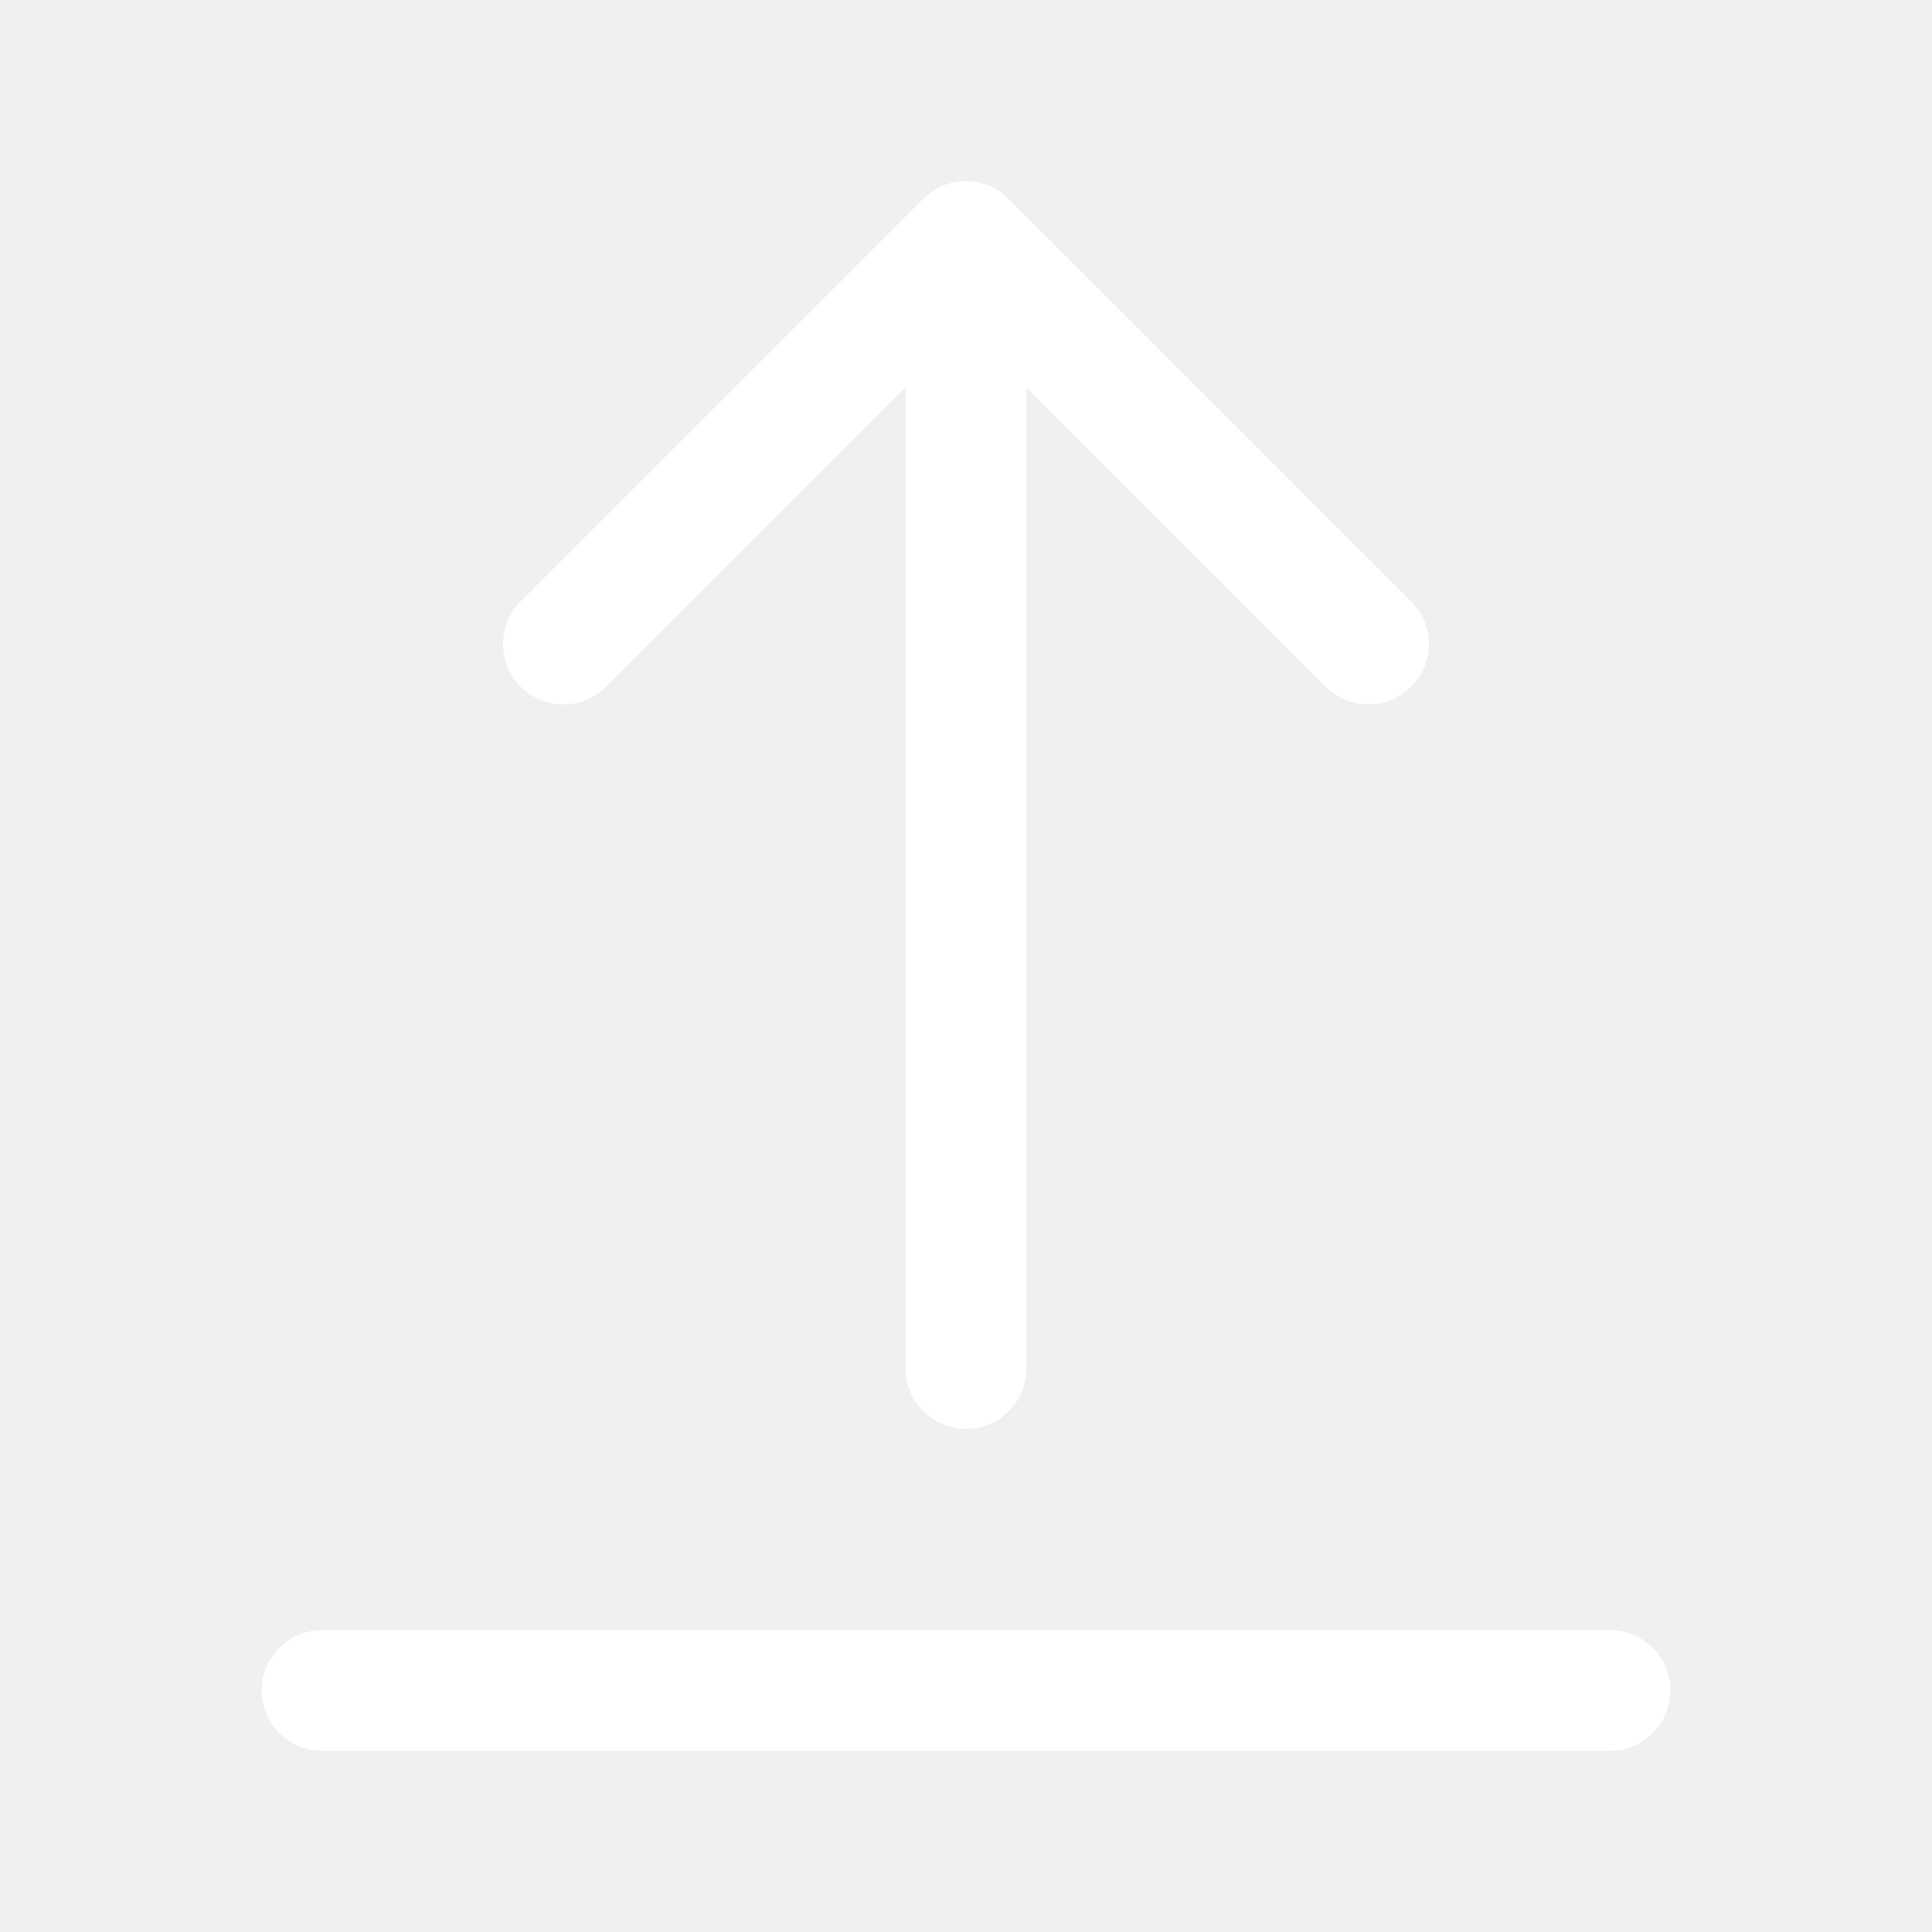
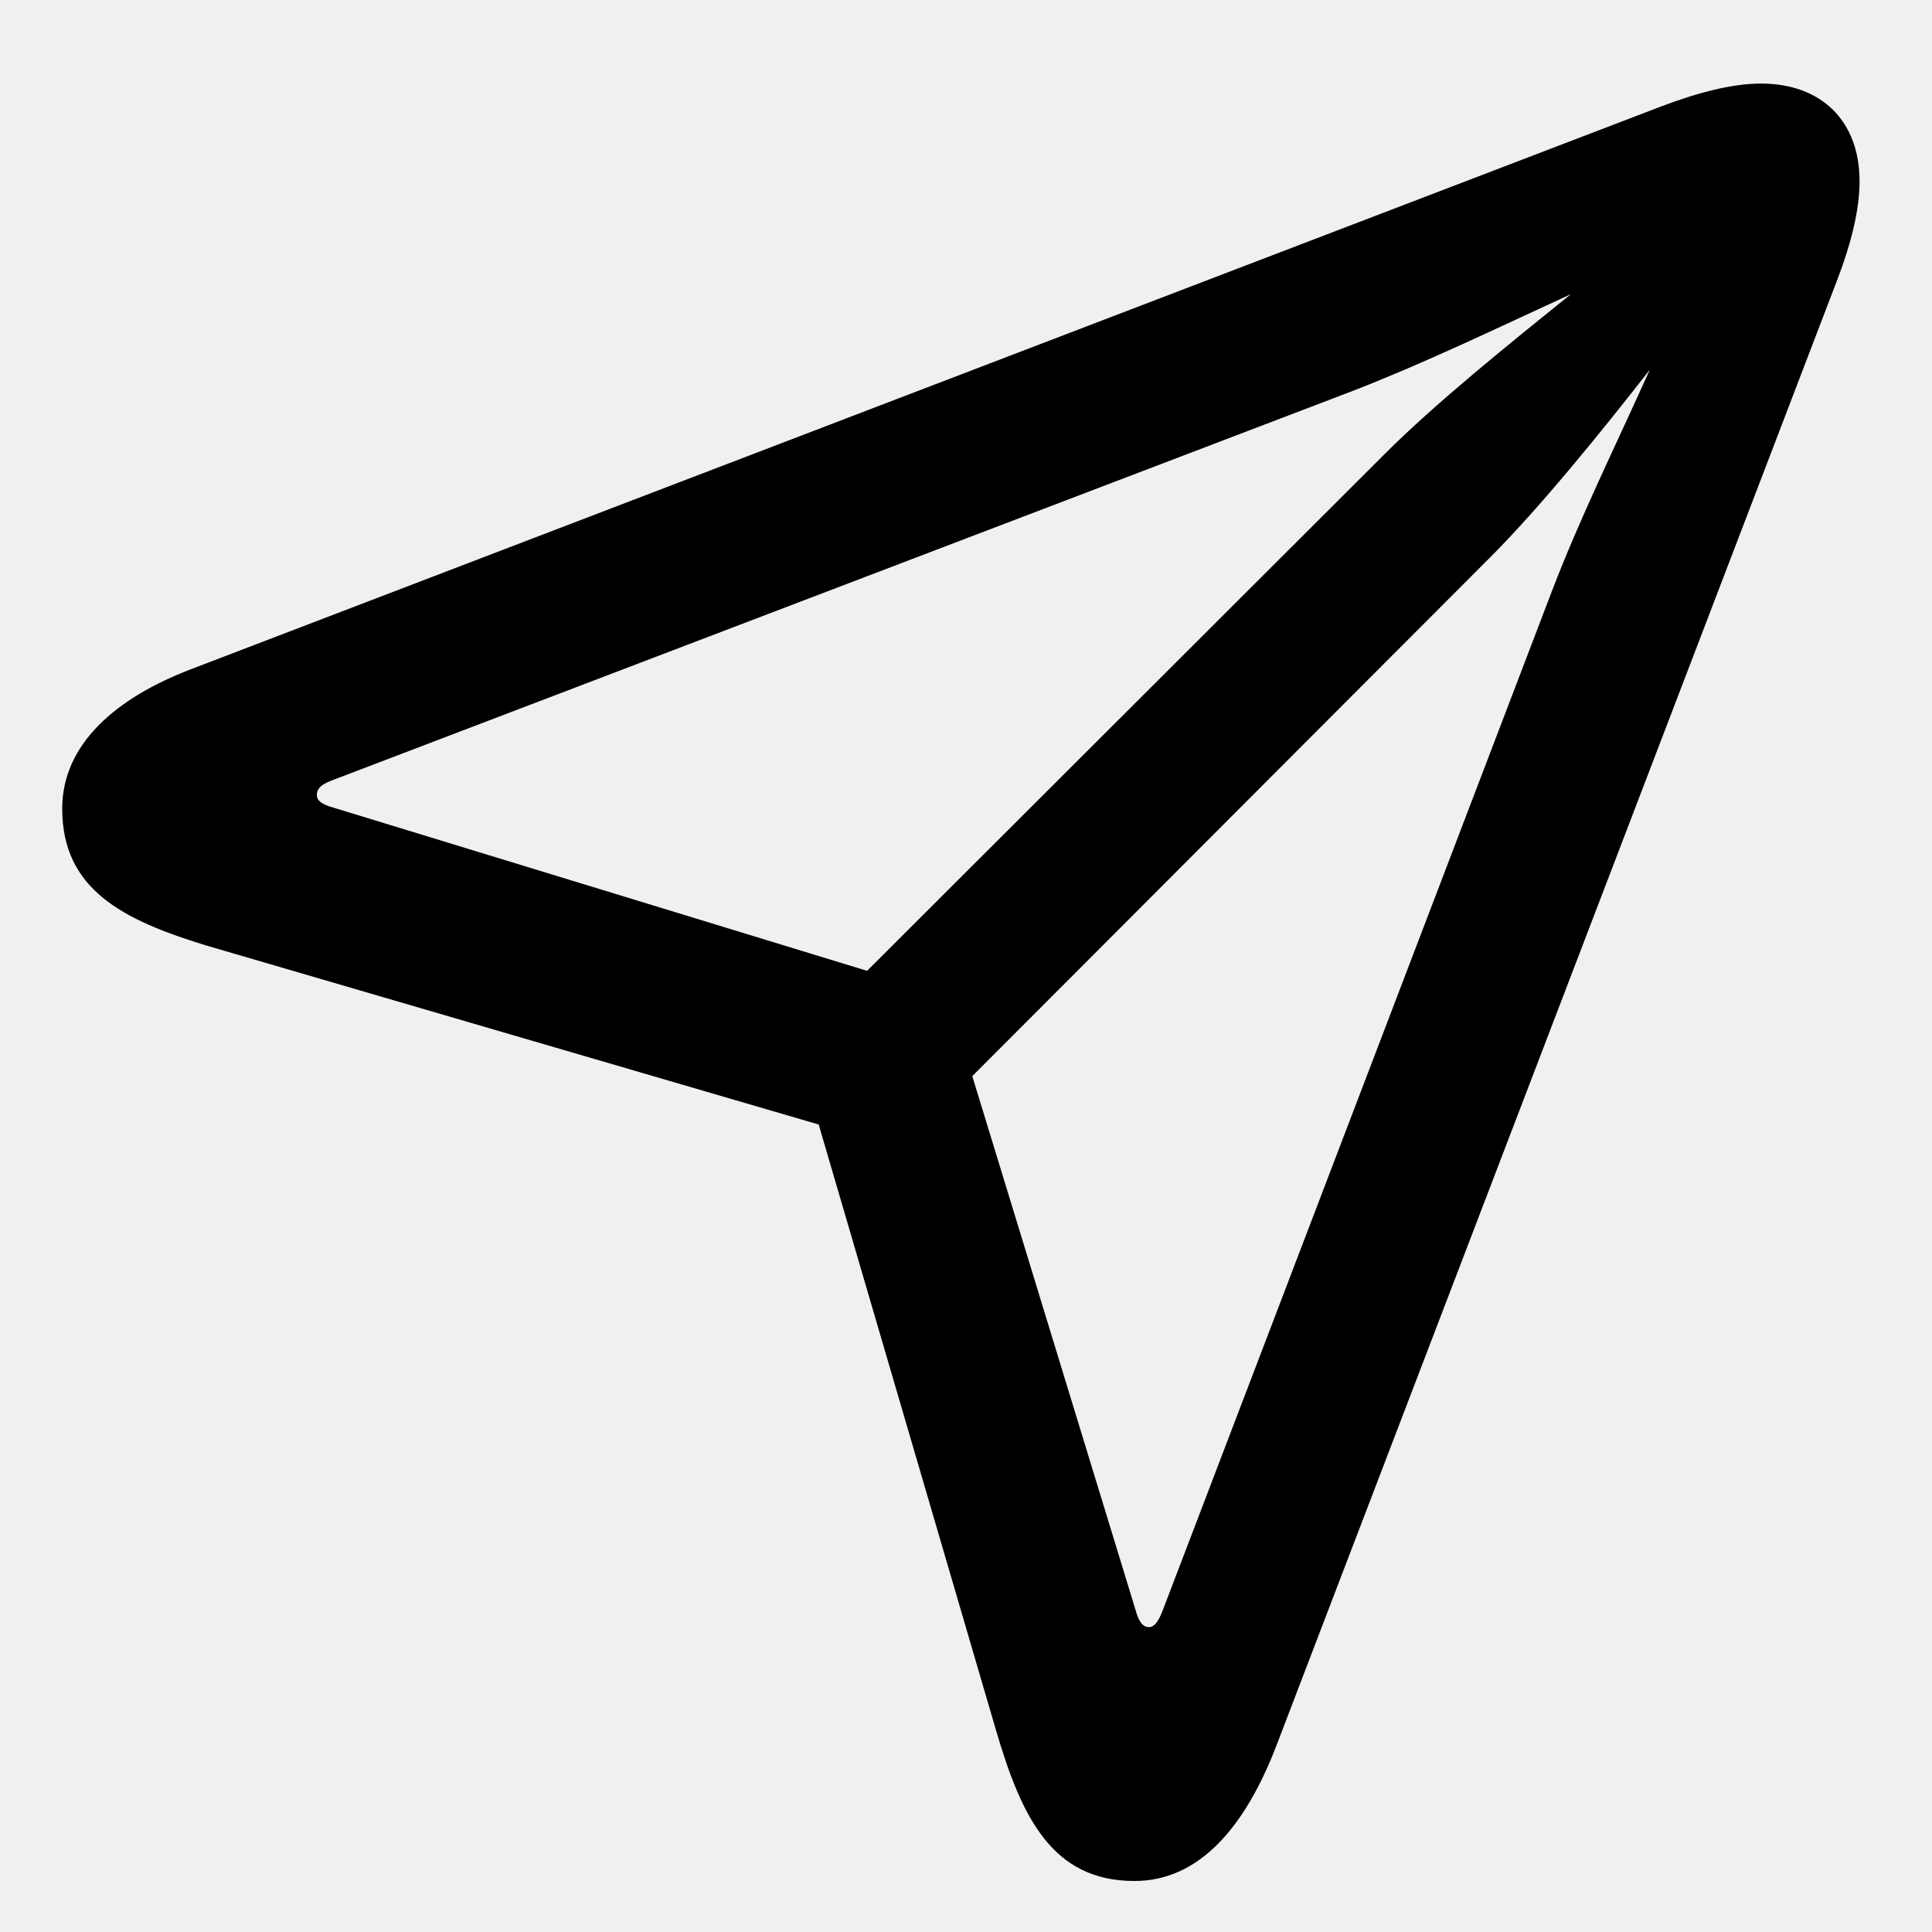
- <svg xmlns="http://www.w3.org/2000/svg" width="24" height="24" viewBox="0 0 24 24" stroke="white" fill="none">
-   <path d="M12 4V17" stroke-width="1.5" stroke-linecap="round" stroke-linejoin="round" />
-   <path d="M7 8L12 3L17 8" stroke-width="1.5" stroke-linecap="round" stroke-linejoin="round" />
-   <path d="M20 21H4" stroke-width="1.5" stroke-linecap="round" stroke-linejoin="round" />
+ <svg xmlns="http://www.w3.org/2000/svg" viewBox="0 0 20 20">
+   <path stroke-width="0" d="M11.744 19.472C10.892 19.472 10.575 18.812 10.312 17.916L8.475 11.641L2.129 9.786C1.268 9.522 0.644 9.206 0.644 8.371C0.644 7.694 1.215 7.22 1.971 6.93L17.193 1.103C17.589 0.953 17.94 0.865 18.23 0.865C18.855 0.865 19.25 1.252 19.25 1.876C19.25 2.175 19.162 2.526 19.013 2.913L13.212 18.074C12.887 18.918 12.412 19.472 11.744 19.472ZM8.976 10.05L14.337 4.697C14.864 4.17 15.629 3.555 16.262 3.045C15.479 3.405 14.75 3.757 14.003 4.047L3.43 8.081C3.315 8.125 3.28 8.169 3.28 8.23C3.28 8.283 3.324 8.327 3.456 8.362L8.976 10.05ZM11.894 16.844C11.946 16.844 11.99 16.791 12.034 16.677L16.068 6.112C16.358 5.356 16.719 4.627 17.079 3.827C16.578 4.469 15.937 5.26 15.418 5.778L10.065 11.14L11.753 16.659C11.788 16.791 11.832 16.844 11.894 16.844Z" />
</svg>
